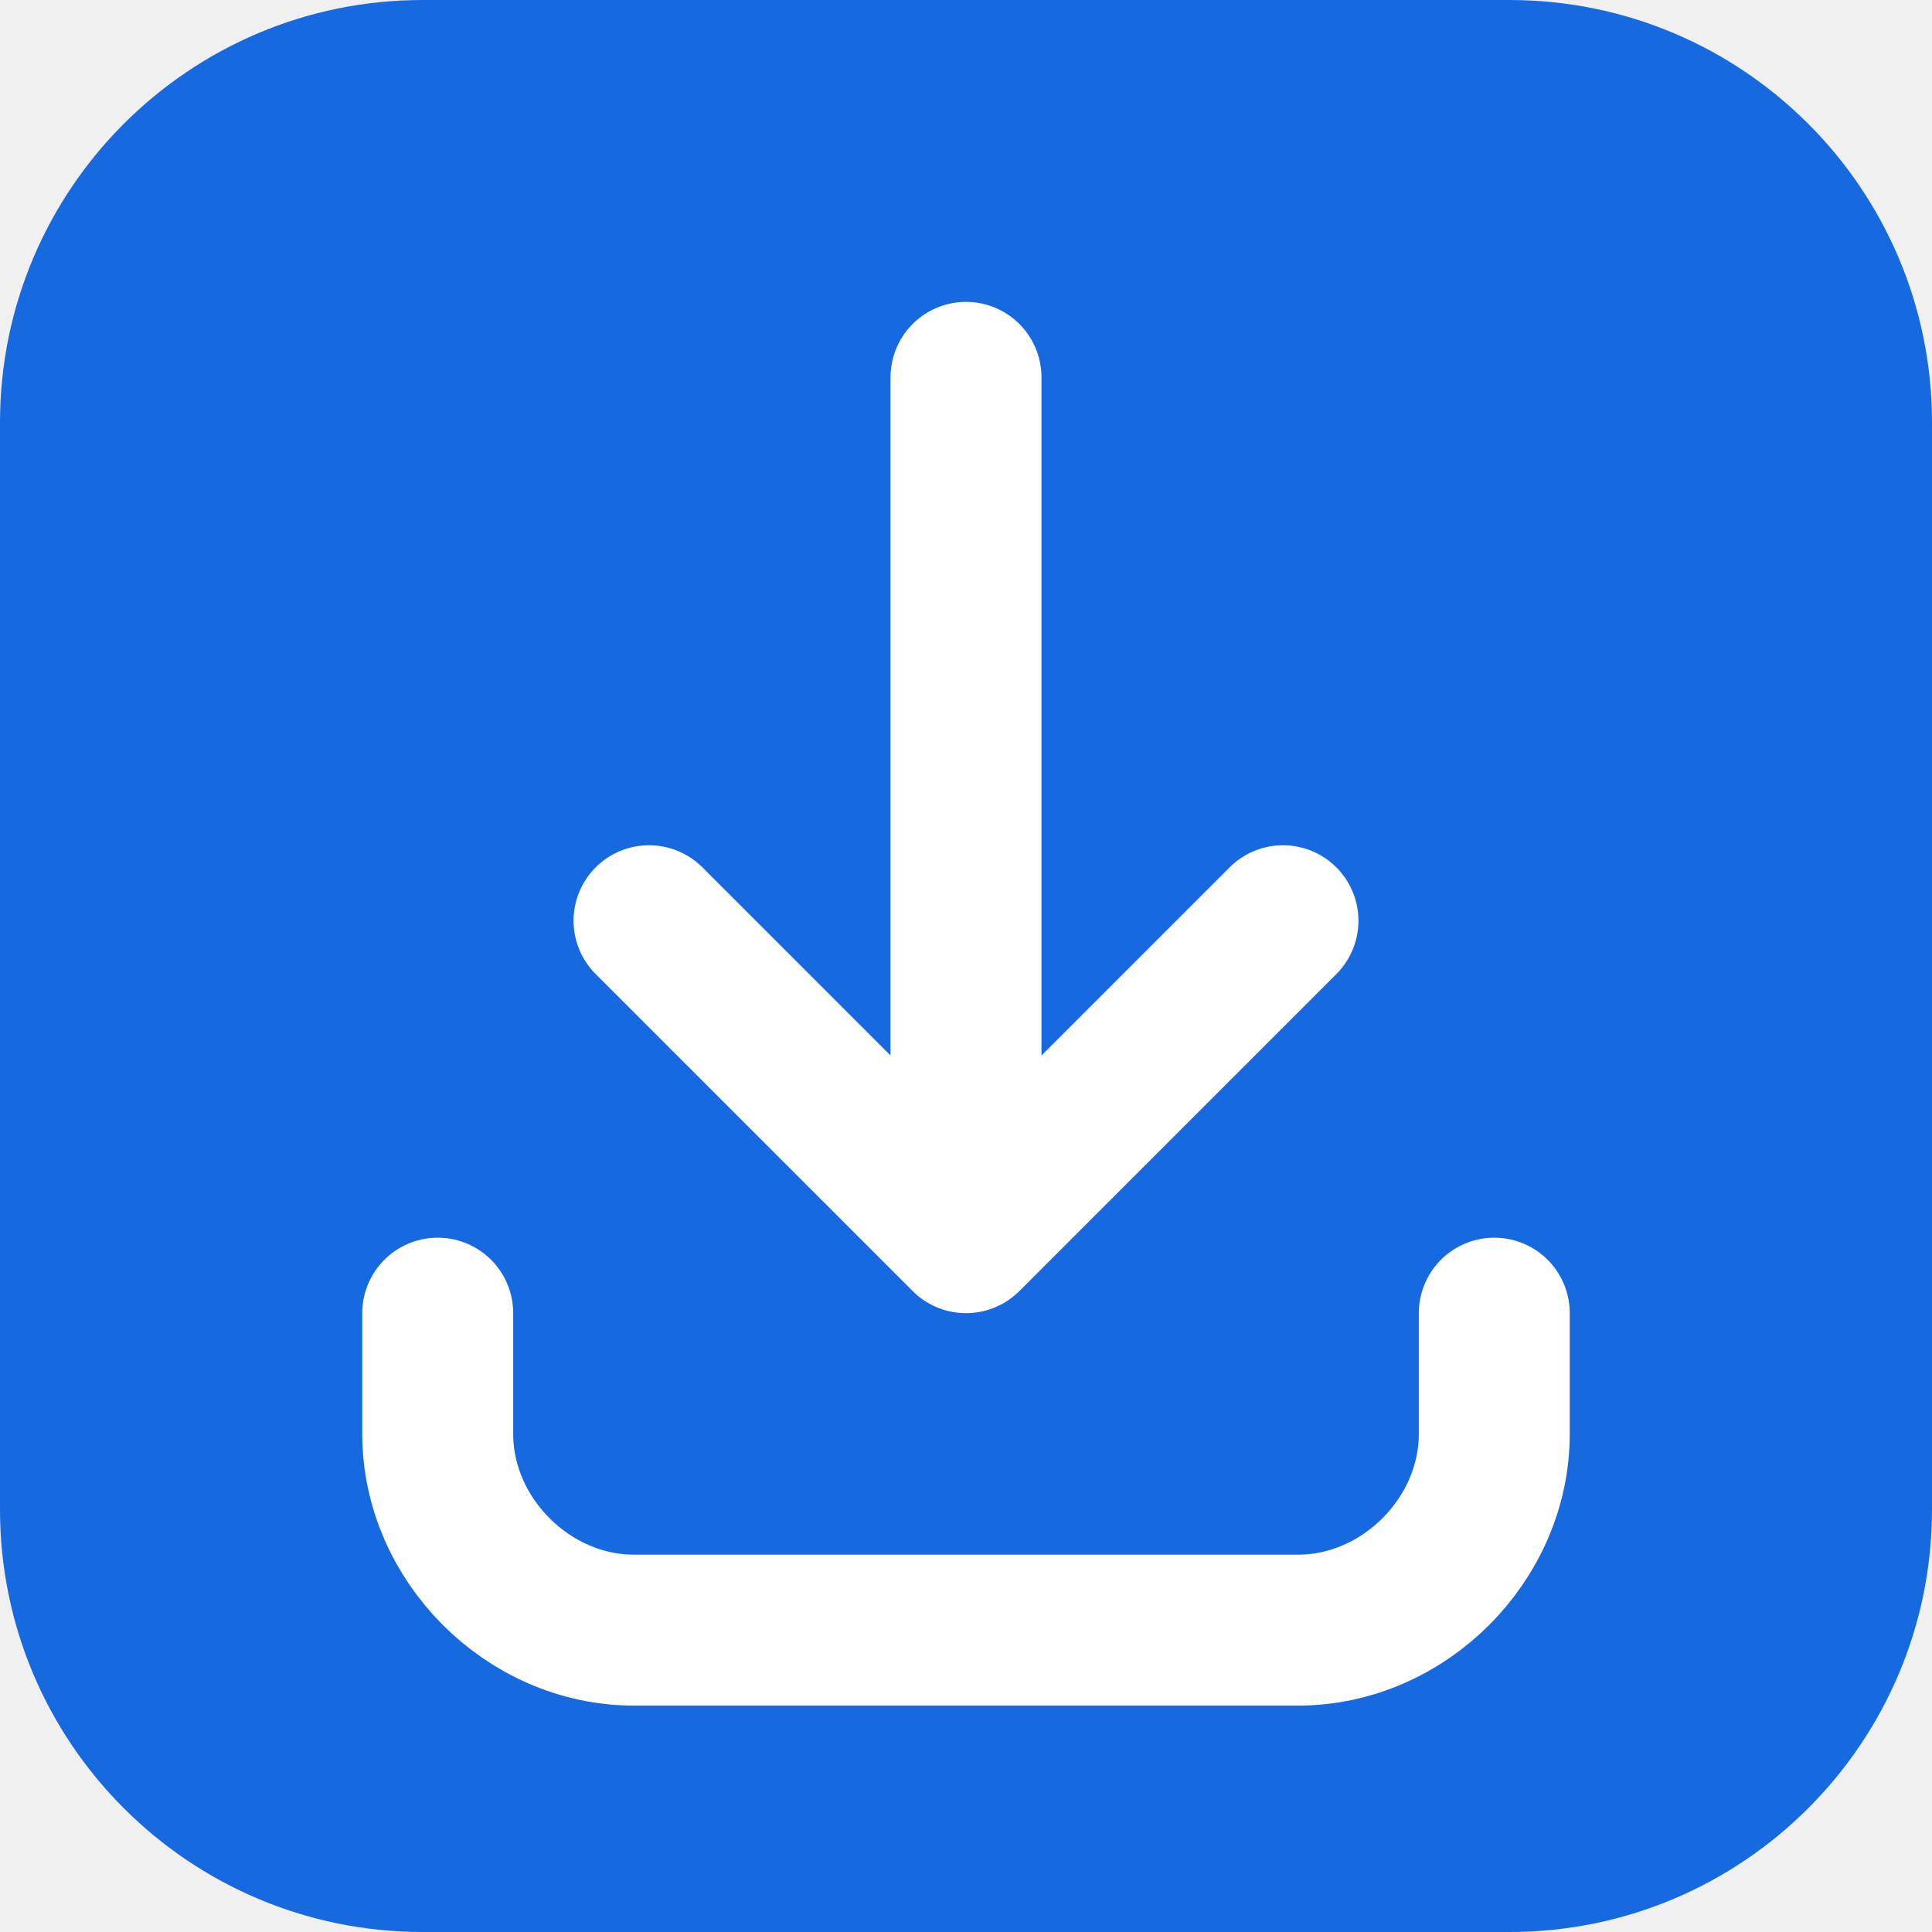
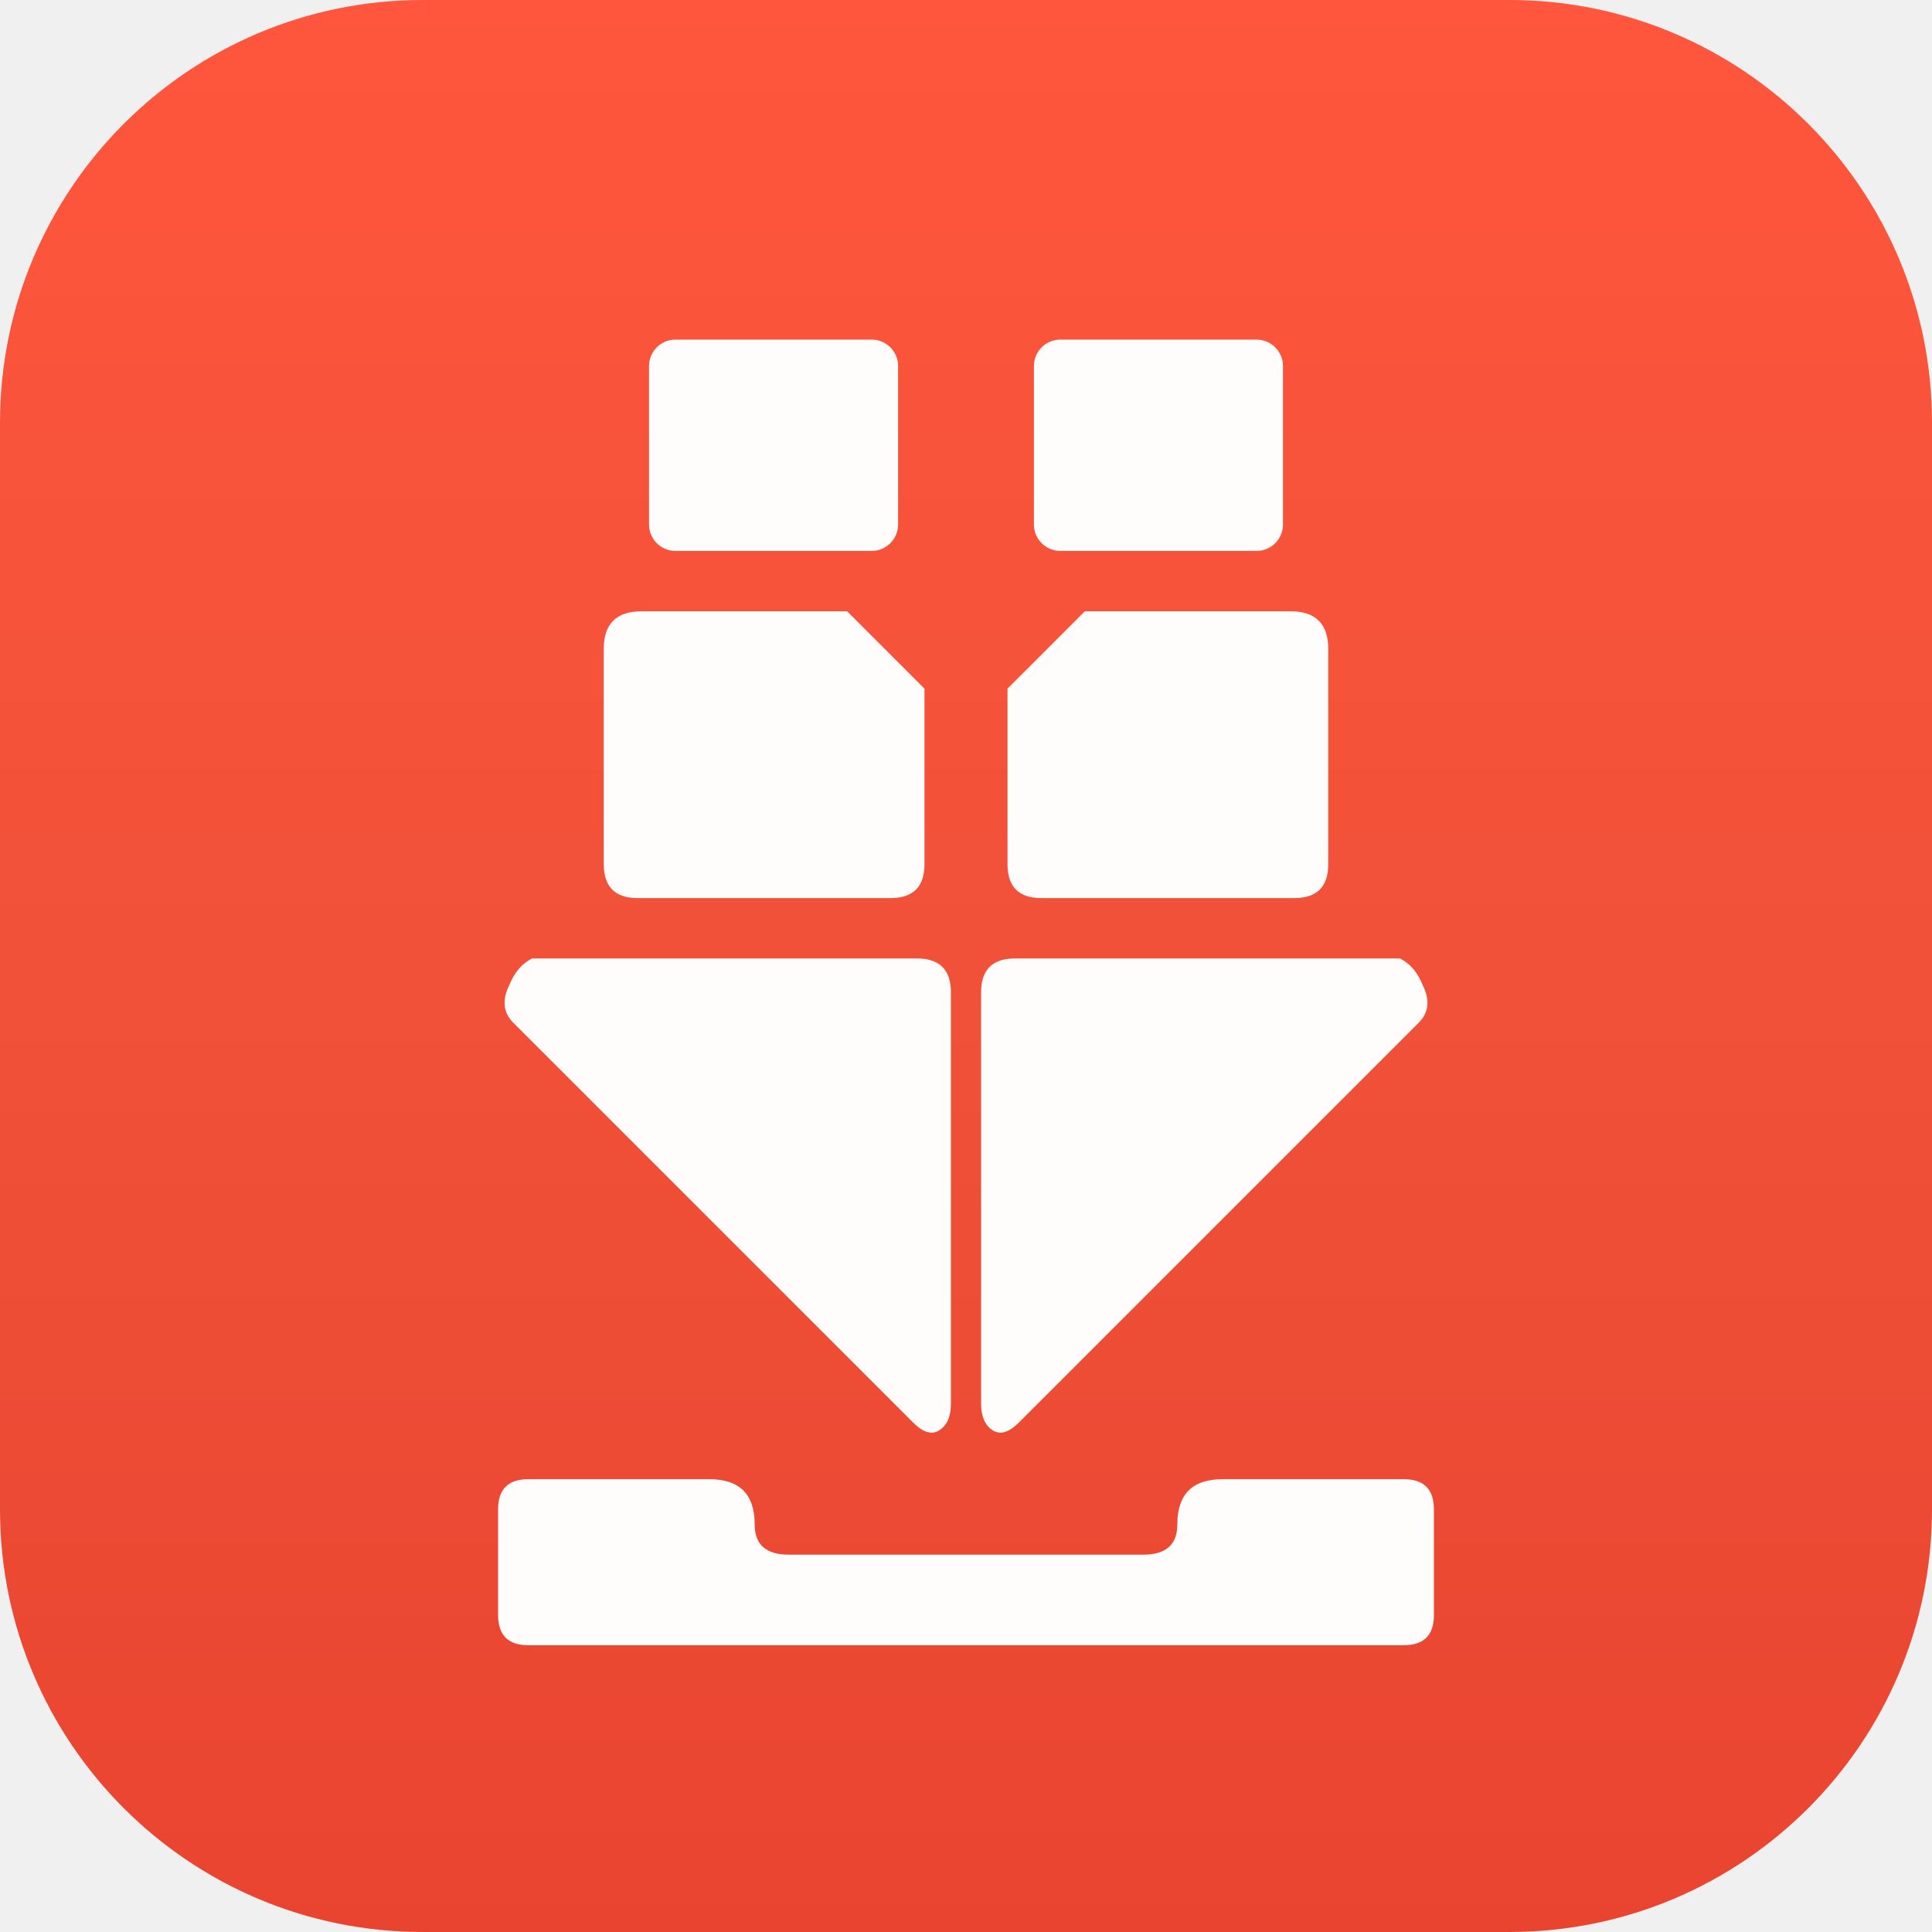
<svg xmlns="http://www.w3.org/2000/svg" width="128" height="128" viewBox="0 0 128 128">
-   <rect width="128" height="128" rx="28" fill="#1769e0" />
-   <g fill="none" stroke="#ffffff" stroke-linecap="round" stroke-linejoin="round" stroke-width="10">
-     <path d="M64 25v56" />
-     <path d="m43 61 21 21 21-21" />
-     <path d="M29 87v8c0 7 6 13 13 13h44c7 0 13-6 13-13v-8" />
+   <defs>
+     <linearGradient id="swiftOrange" x1="0" y1="0" x2="0" y2="1">
+       <stop offset="0" stop-color="#ff563d" />
+       <stop offset="0.52" stop-color="#f05138" />
+       <stop offset="1" stop-color="#e94430" />
+     </linearGradient>
+   </defs>
+   <rect width="128" height="128" rx="28" fill="url(#swiftOrange)" />
+   <g fill="#fffdfc">
+     <rect x="43" y="22.5" width="16.5" height="14" rx="1.75" />
+     <rect x="68.5" y="22.5" width="16.5" height="14" rx="1.75" />
+     <path d="M42.5 40.5h13.625l5.125 5.125V57.25q0 2.25-2.25 2.25H42.25Q40 59.5 40 57.25V43q0-2.5 2.5-2.5Z" />
+     <path d="M71.875 40.5H85.5Q88 40.5 88 43v14.25q0 2.25-2.25 2.25H69q-2.25 0-2.25-2.25V45.625Z" />
+     <path d="M35.25 63.5h25.5Q63 63.5 63 65.75V93q0 1.25-.75 1.75-.75.5-1.75-.5L34 67.75q-1-1-.25-2.5.5-1.25 1.5-1.75Z" />
+     <path d="M92.75 63.5h-25.5Q65 63.5 65 65.75V93q0 1.25.75 1.75.75.5 1.75-.5L94 67.75q1-1 .25-2.5-.5-1.25-1.5-1.75Z" />
+     <path d="M35 98h12q3 0 3 3 0 2 2.25 2h23.5Q78 103 78 101q0-3 3-3h12q2 0 2 2v7q0 2-2 2H35q-2 0-2-2v-7q0-2 2-2Z" />
  </g>
</svg>
